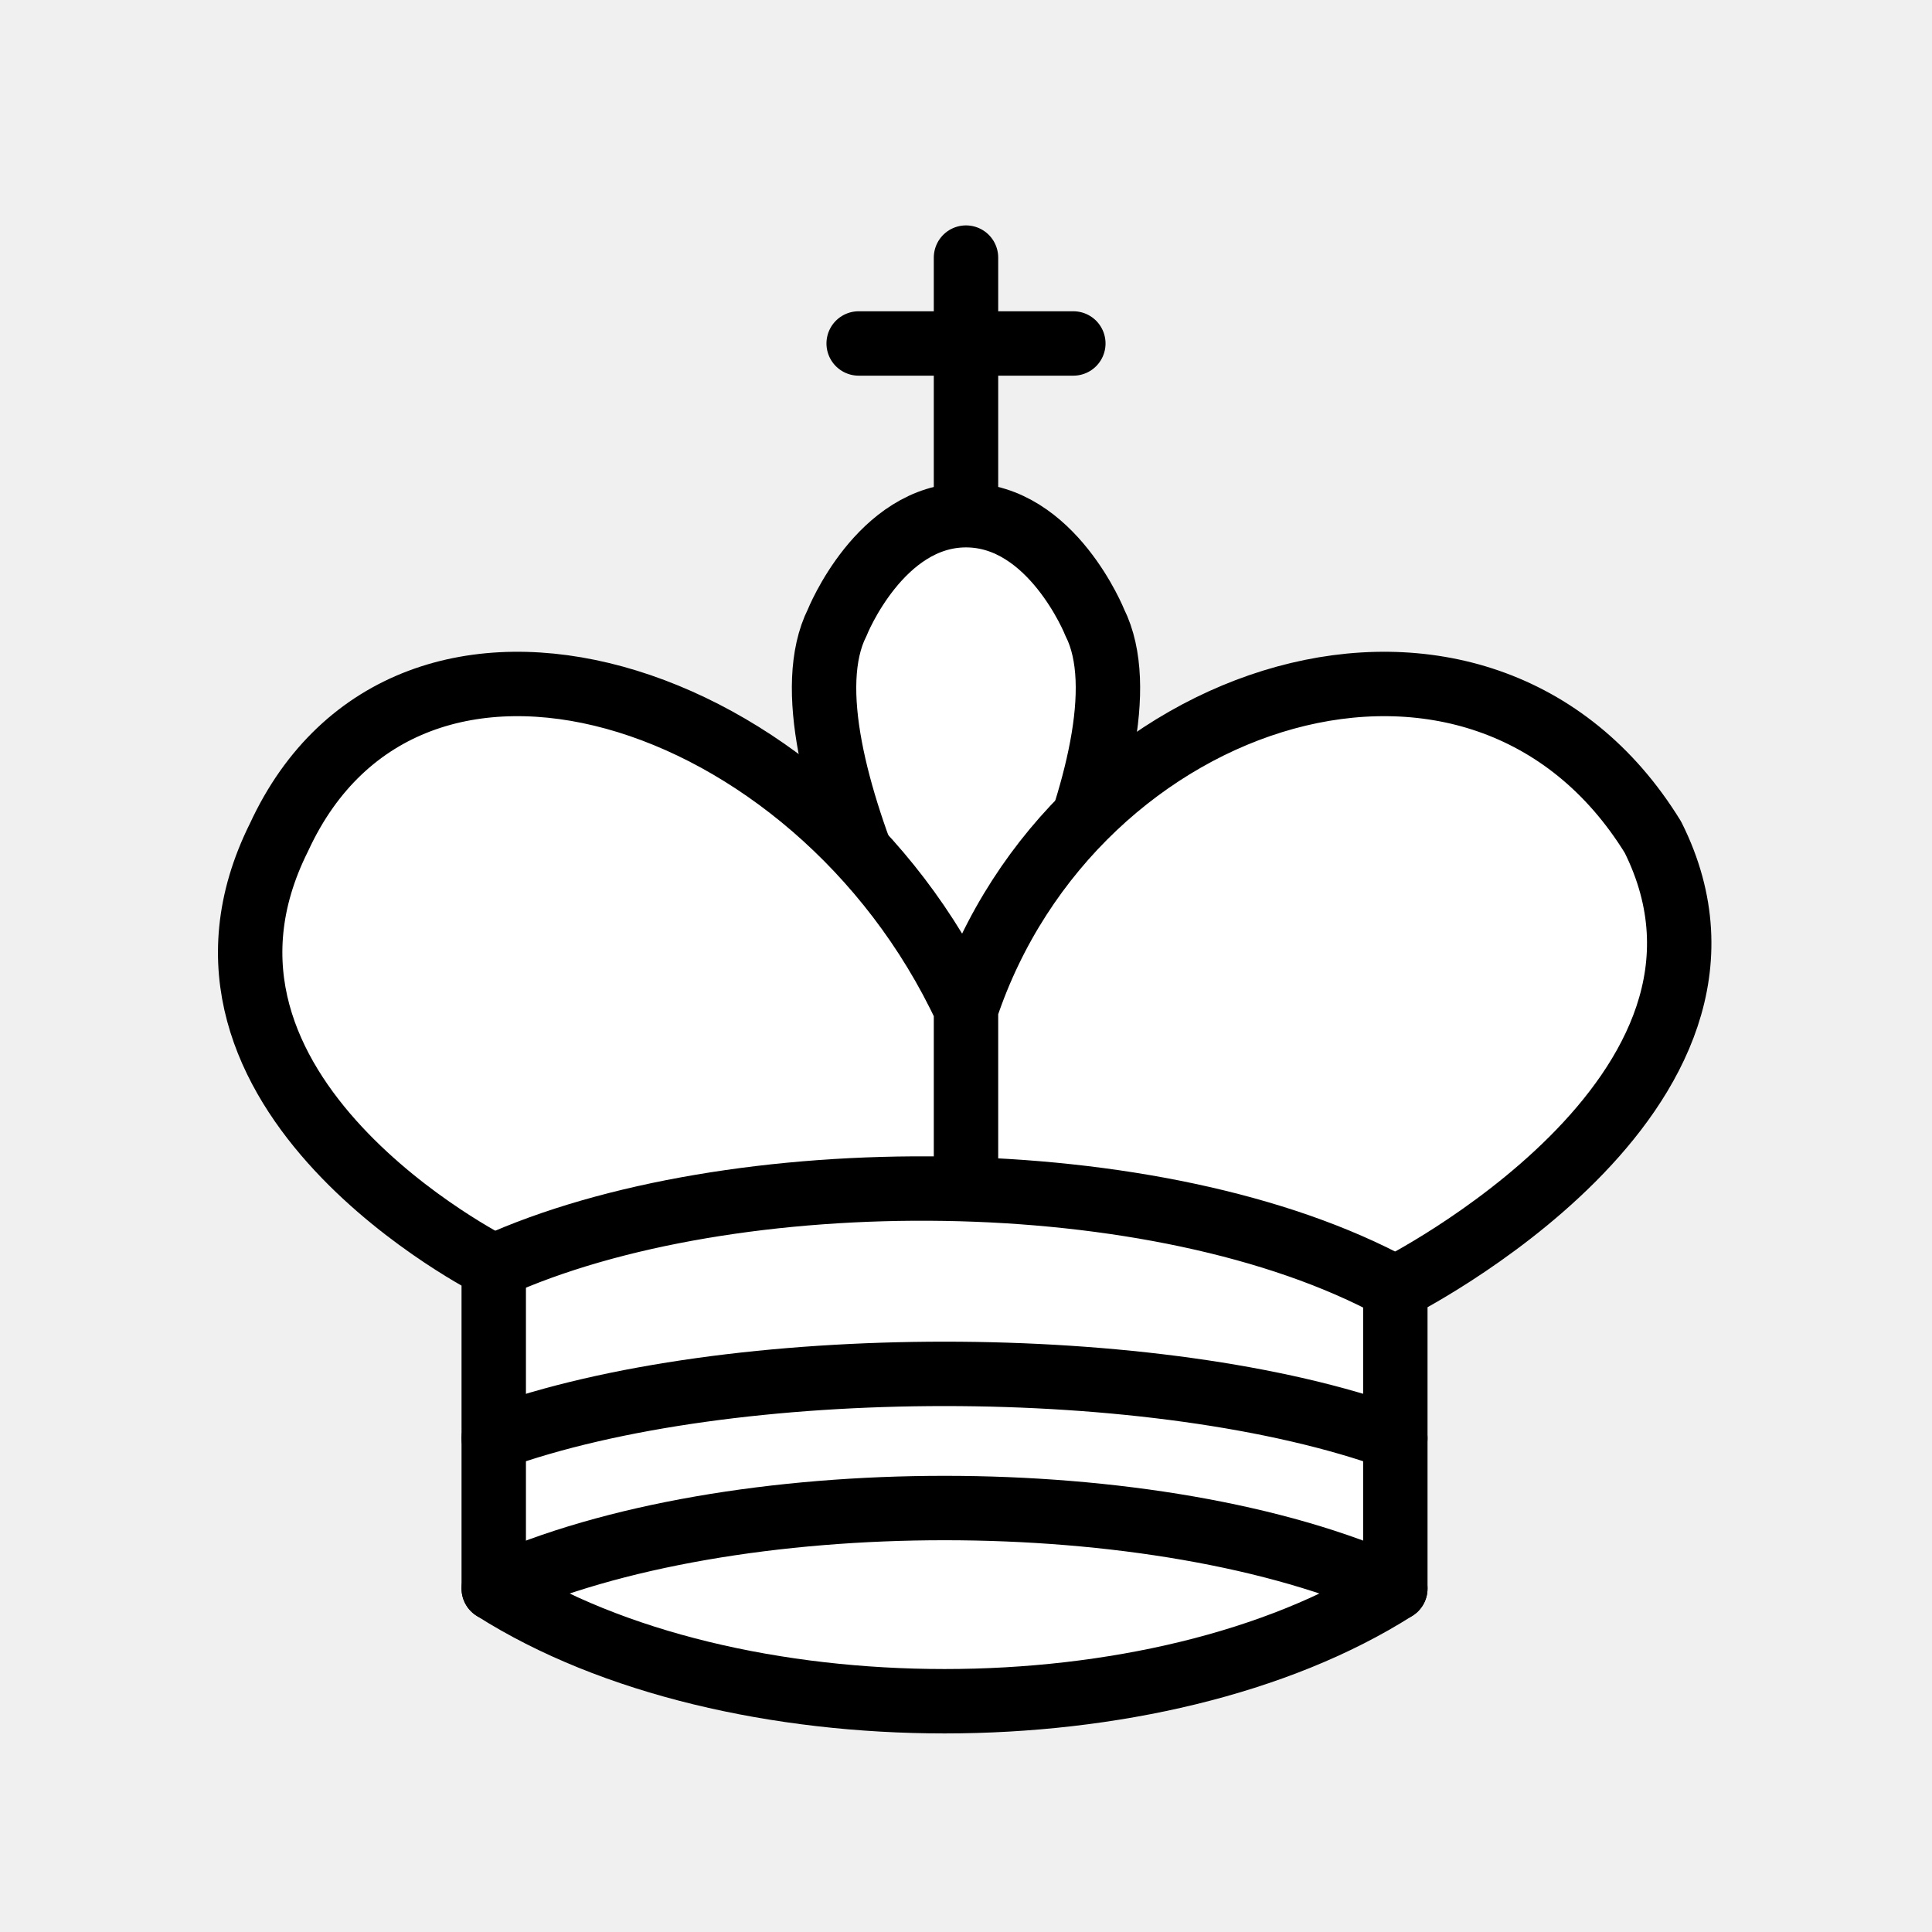
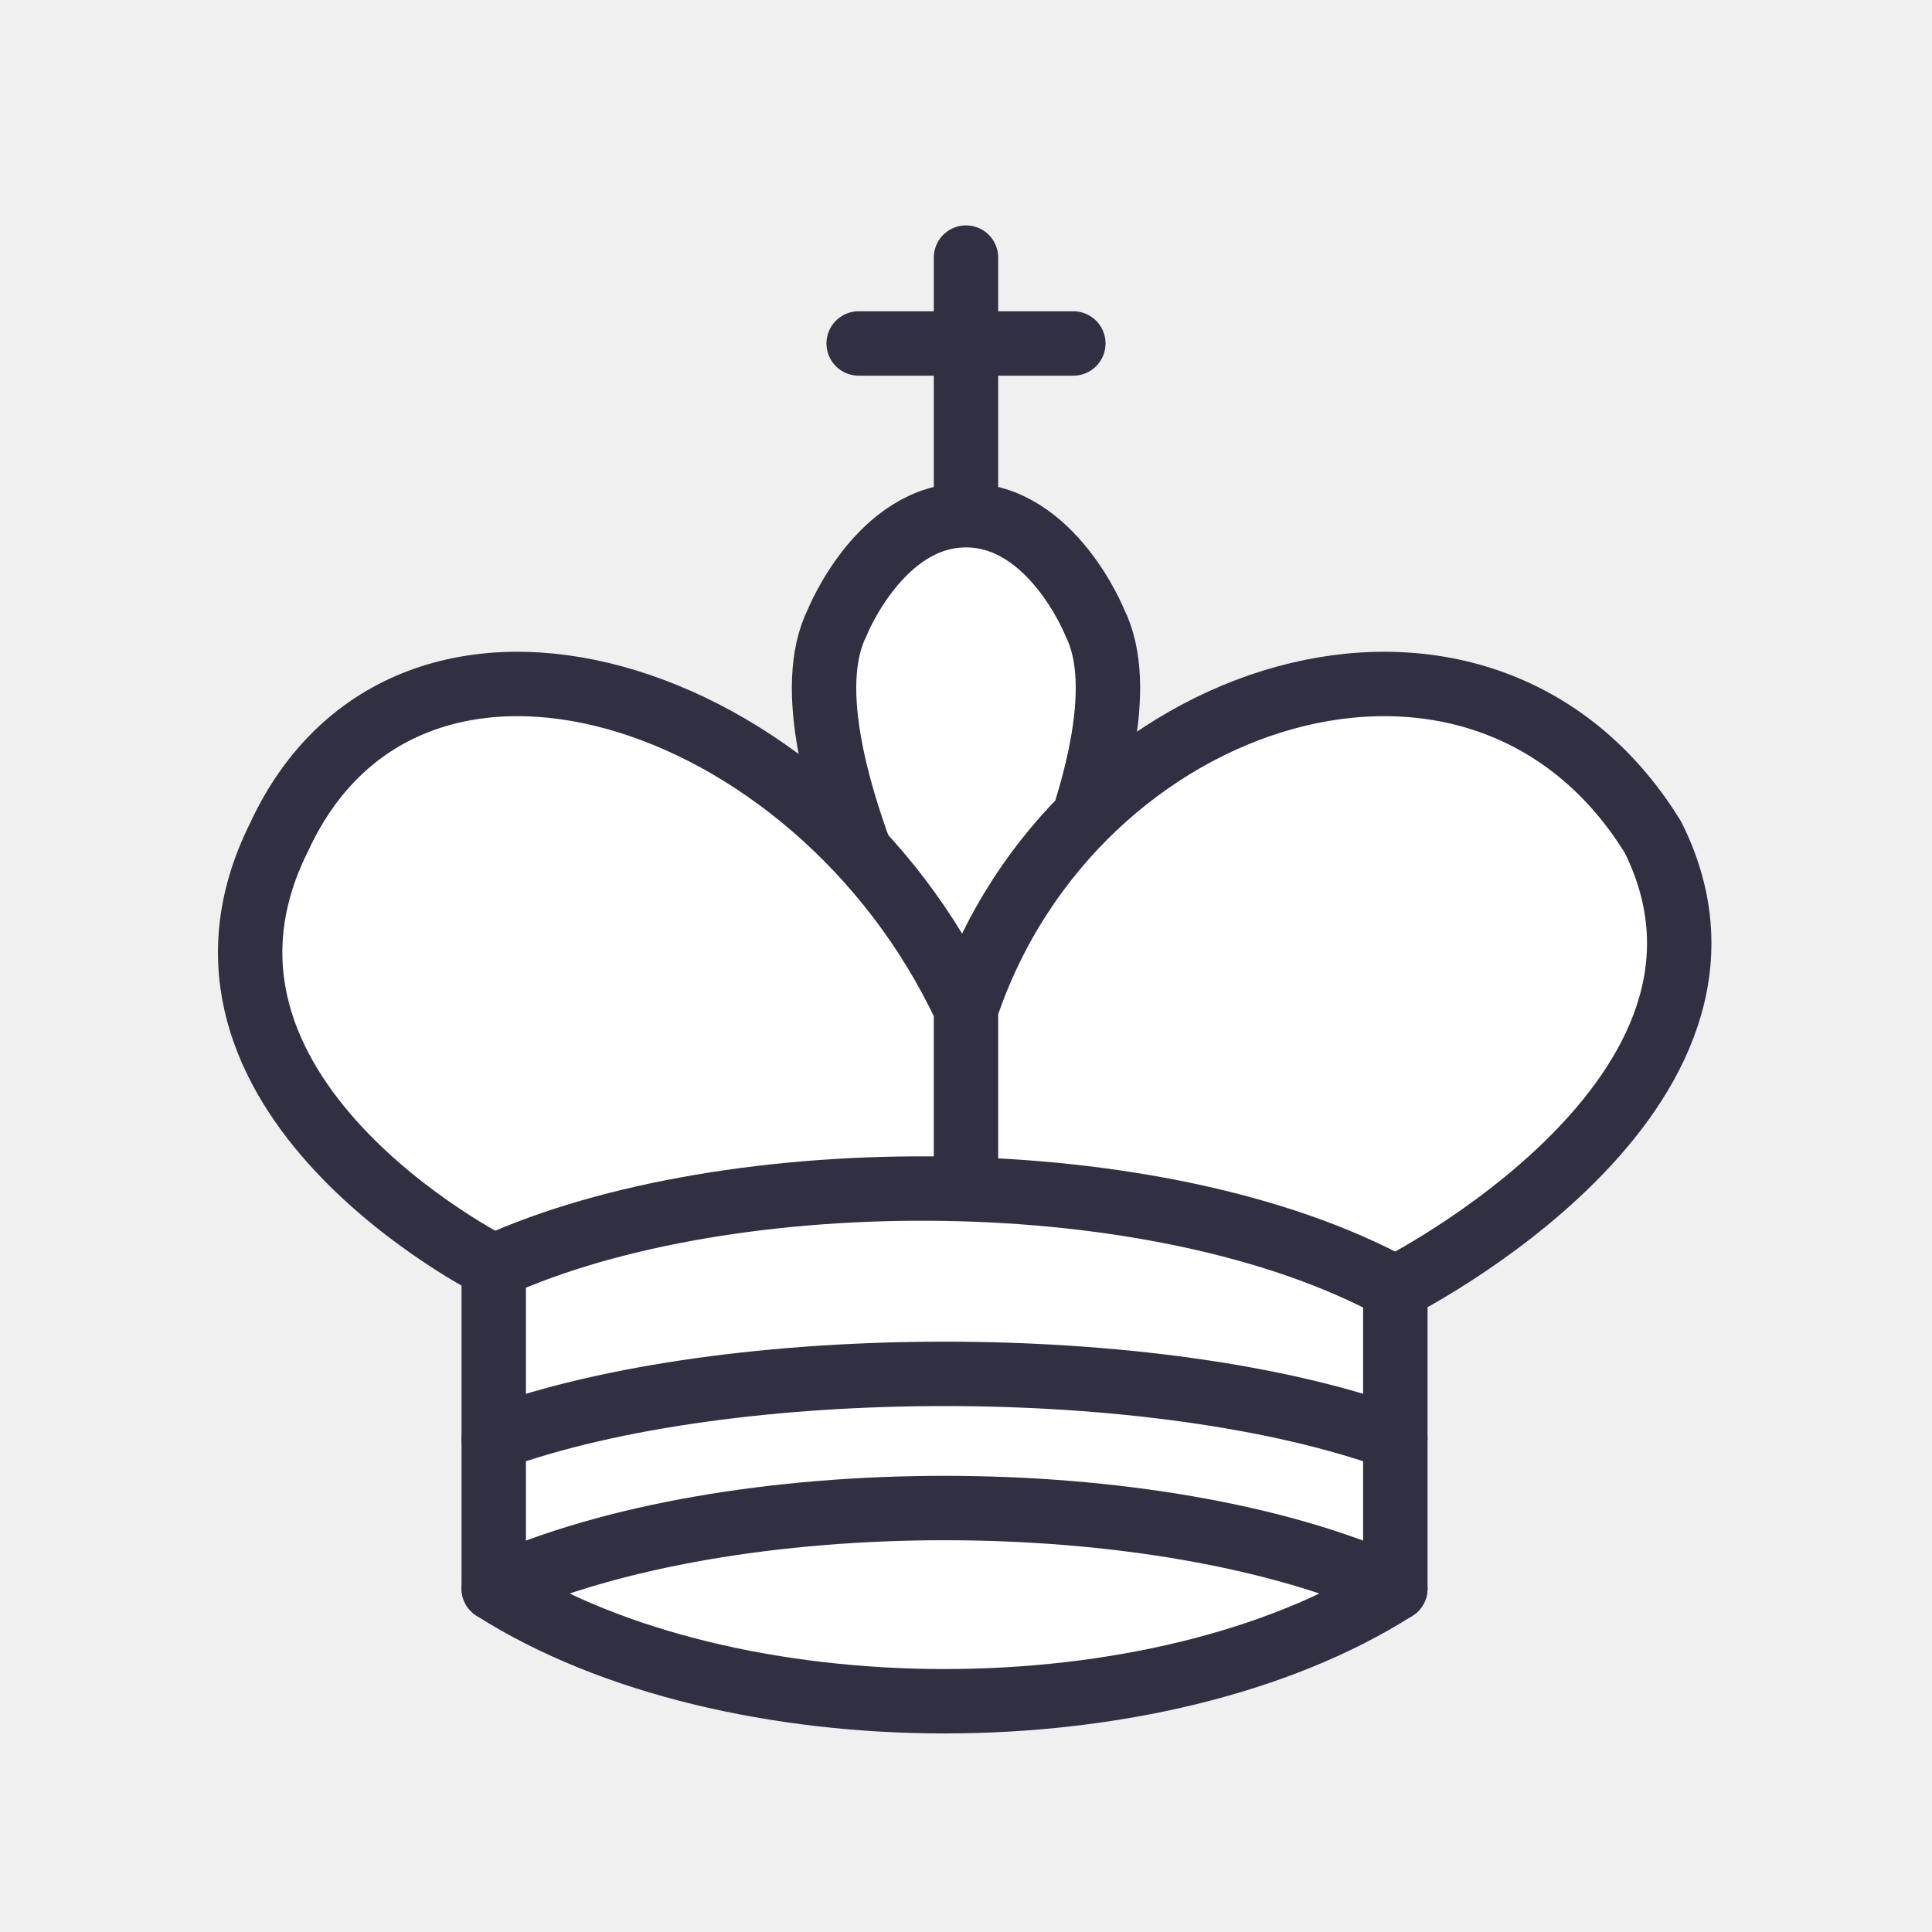
<svg xmlns="http://www.w3.org/2000/svg" width="45" height="45" id="svg3128" version="1.0">
  <defs id="defs3130" />
  <g id="layer1">
-     <path style="fill:none;fill-opacity:0.75;fill-rule:evenodd;stroke:black;stroke-width:1.5;stroke-linecap:round;stroke-linejoin:miter;stroke-opacity:1;stroke-miterlimit:4;stroke-dasharray:none" d="M 22.5,11.625 L 22.5,6" id="path6570" />
-     <path style="fill:white;fill-opacity:1;fill-rule:evenodd;stroke:black;stroke-width:1.5;stroke-linecap:butt;stroke-linejoin:miter;stroke-opacity:1;stroke-miterlimit:4;stroke-dasharray:none" d="M 22.5,25 C 22.5,25 27,17.5 25.5,14.5 C 25.5,14.5 24.5,12 22.5,12 C 20.5,12 19.5,14.5 19.5,14.5 C 18,17.5 22.5,25 22.5,25" id="path5683" />
-     <path style="fill:white;fill-opacity:1;fill-rule:evenodd;stroke:black;stroke-width:1.5;stroke-linecap:round;stroke-linejoin:round;stroke-opacity:1;stroke-miterlimit:4;stroke-dasharray:none" d="M 11.5,37 C 17,40.5 27,40.5 32.5,37 L 32.5,30 C 32.5,30 41.5,25.5 38.5,19.5 C 34.5,13 25,16 22.5,23.5 L 22.5,27 L 22.5,23.5 C 19,16 9.5,13 6.5,19.5 C 3.5,25.5 11.5,29.5 11.5,29.5 L 11.5,37 z " id="path5681" />
-     <path style="fill:none;fill-opacity:0.75;fill-rule:evenodd;stroke:black;stroke-width:1.5;stroke-linecap:round;stroke-linejoin:miter;stroke-opacity:1;stroke-miterlimit:4;stroke-dasharray:none" d="M 20,8 L 25,8" id="path6572" />
-     <path style="fill:none;fill-opacity:0.75;fill-rule:evenodd;stroke:black;stroke-width:1.5;stroke-linecap:round;stroke-linejoin:miter;stroke-opacity:1;stroke-miterlimit:4;stroke-dasharray:none" d="M 11.5,29.5 C 17,27 27,27 32.5,30" id="path6574" />
-     <path style="fill:none;fill-opacity:0.75;fill-rule:evenodd;stroke:black;stroke-width:1.5;stroke-linecap:round;stroke-linejoin:round;stroke-opacity:1;stroke-miterlimit:4;stroke-dasharray:none" d="M 11.5,37 C 17,34.5 27,34.5 32.5,37" id="path6576" />
-     <path style="fill:none;fill-opacity:0.75;fill-rule:evenodd;stroke:black;stroke-width:1.5;stroke-linecap:round;stroke-linejoin:round;stroke-opacity:1;stroke-miterlimit:4;stroke-dasharray:none" d="M 11.5,33.5 C 17,31.5 27,31.5 32.5,33.5" id="path6578" />
+     <path style="fill:none;fill-opacity:0.75;fill-rule:evenodd;stroke:#303042;stroke-width:1.5;stroke-linecap:round;stroke-linejoin:miter;stroke-opacity:1;stroke-miterlimit:4;stroke-dasharray:none" d="M 22.5,11.625 L 22.5,6" id="path6570" />
+     <path style="fill:white;fill-opacity:1;fill-rule:evenodd;stroke:#303042;stroke-width:1.5;stroke-linecap:butt;stroke-linejoin:miter;stroke-opacity:1;stroke-miterlimit:4;stroke-dasharray:none" d="M 22.5,25 C 22.5,25 27,17.5 25.5,14.5 C 25.5,14.5 24.5,12 22.5,12 C 20.5,12 19.5,14.5 19.5,14.5 C 18,17.5 22.5,25 22.5,25" id="path5683" />
+     <path style="fill:white;fill-opacity:1;fill-rule:evenodd;stroke:#303042;stroke-width:1.5;stroke-linecap:round;stroke-linejoin:round;stroke-opacity:1;stroke-miterlimit:4;stroke-dasharray:none" d="M 11.5,37 C 17,40.5 27,40.5 32.5,37 L 32.5,30 C 32.5,30 41.5,25.5 38.5,19.5 C 34.5,13 25,16 22.5,23.5 L 22.5,27 L 22.5,23.5 C 19,16 9.5,13 6.5,19.5 C 3.5,25.5 11.5,29.5 11.5,29.5 L 11.5,37 z " id="path5681" />
+     <path style="fill:none;fill-opacity:0.75;fill-rule:evenodd;stroke:#303042;stroke-width:1.5;stroke-linecap:round;stroke-linejoin:miter;stroke-opacity:1;stroke-miterlimit:4;stroke-dasharray:none" d="M 20,8 L 25,8" id="path6572" />
+     <path style="fill:none;fill-opacity:0.75;fill-rule:evenodd;stroke:#303042;stroke-width:1.5;stroke-linecap:round;stroke-linejoin:miter;stroke-opacity:1;stroke-miterlimit:4;stroke-dasharray:none" d="M 11.5,29.5 C 17,27 27,27 32.5,30" id="path6574" />
+     <path style="fill:none;fill-opacity:0.75;fill-rule:evenodd;stroke:#303042;stroke-width:1.5;stroke-linecap:round;stroke-linejoin:round;stroke-opacity:1;stroke-miterlimit:4;stroke-dasharray:none" d="M 11.5,37 C 17,34.5 27,34.5 32.5,37" id="path6576" />
+     <path style="fill:none;fill-opacity:0.75;fill-rule:evenodd;stroke:#303042;stroke-width:1.5;stroke-linecap:round;stroke-linejoin:round;stroke-opacity:1;stroke-miterlimit:4;stroke-dasharray:none" d="M 11.5,33.5 C 17,31.5 27,31.5 32.5,33.5" id="path6578" />
  </g>
</svg>
